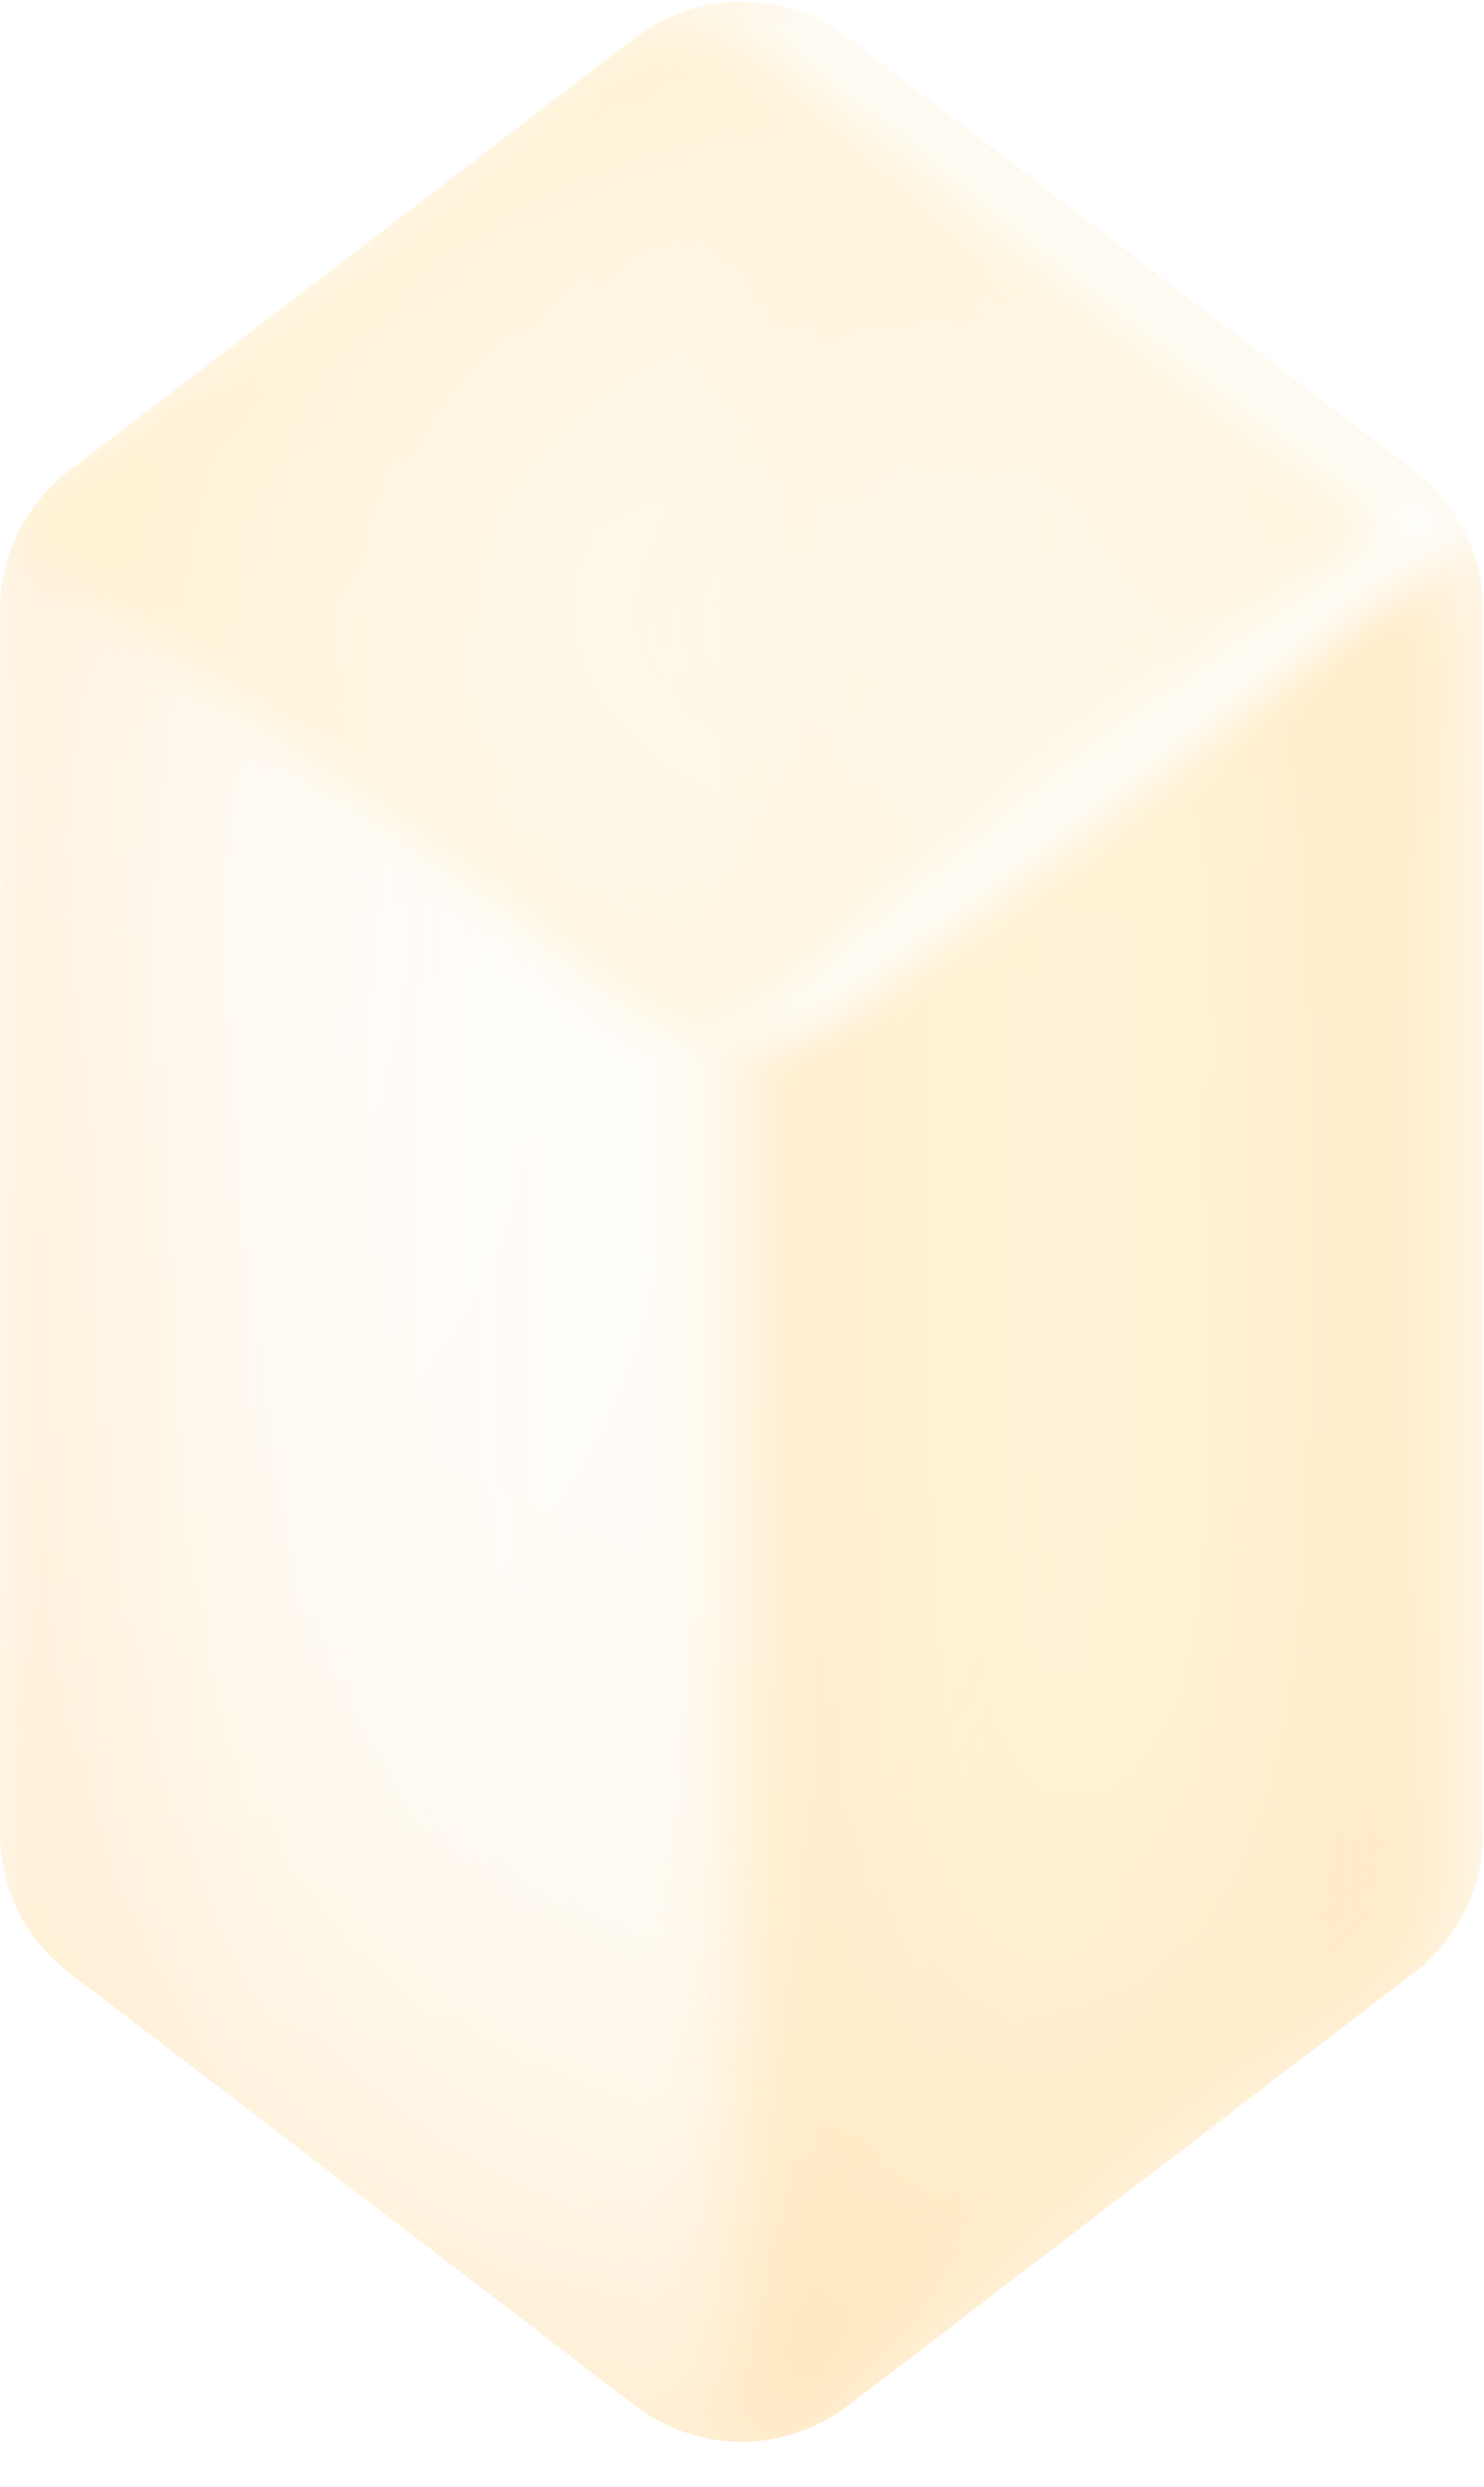
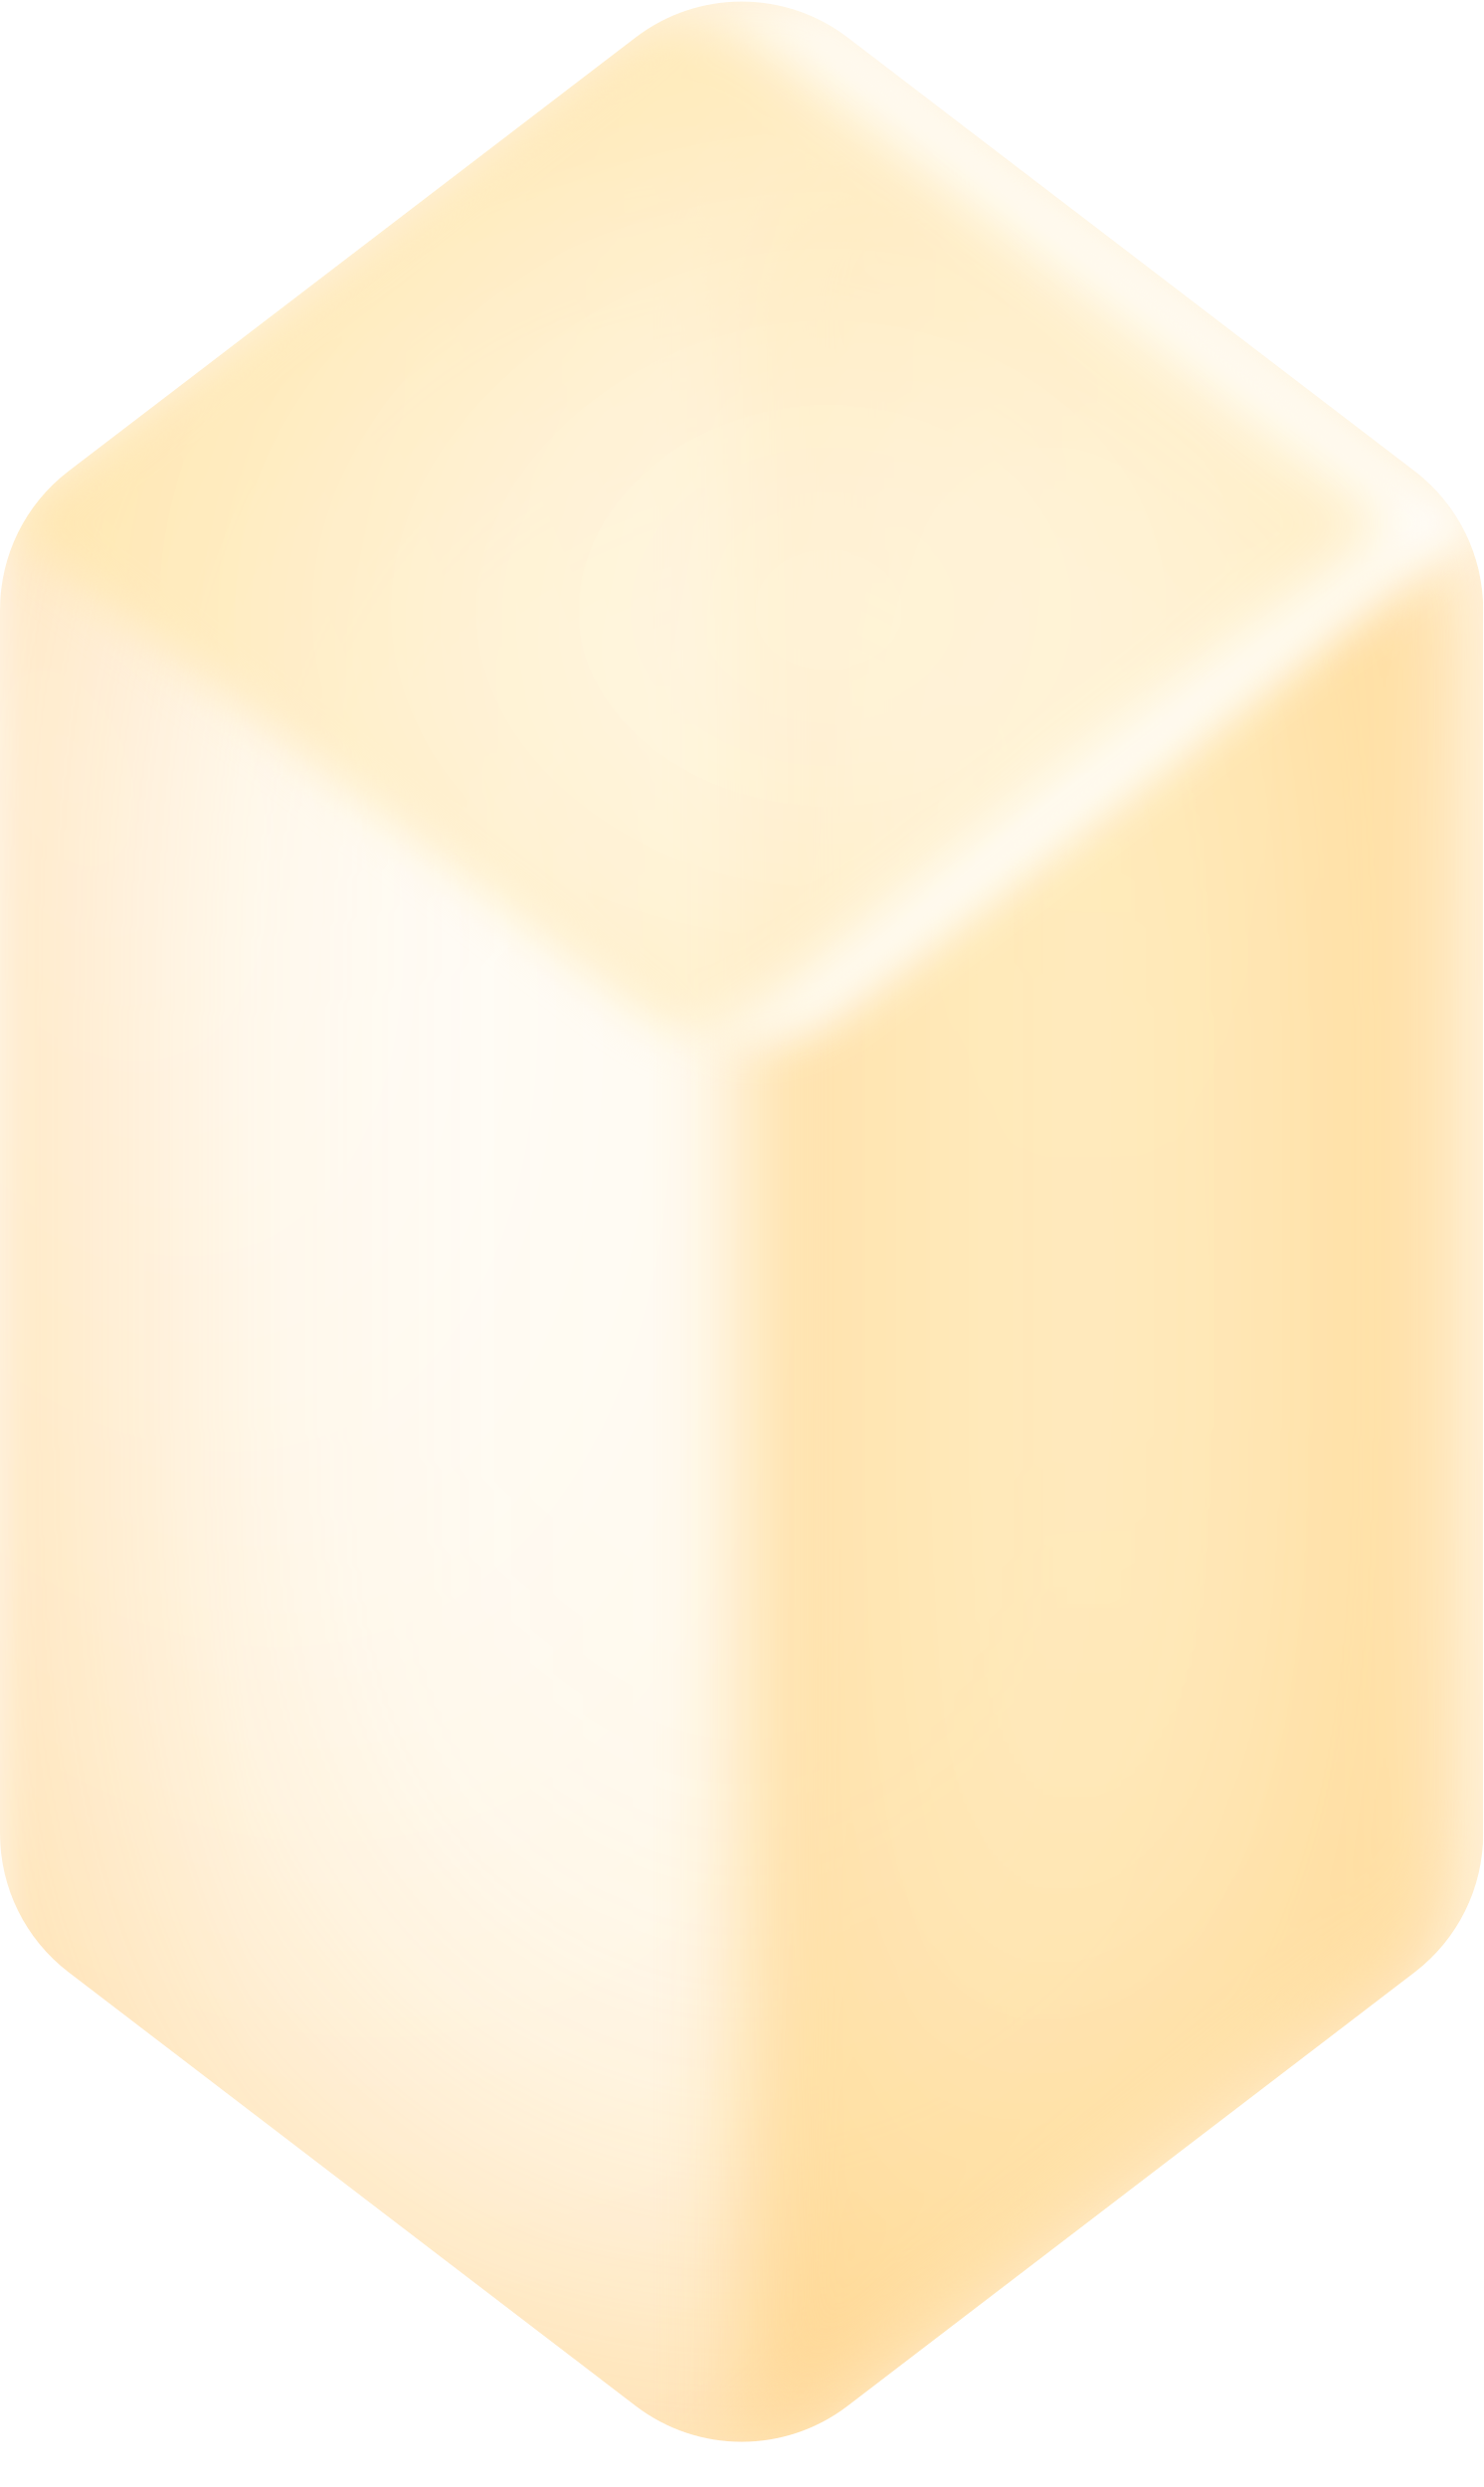
- <svg xmlns="http://www.w3.org/2000/svg" fill="none" height="57" viewBox="0 0 34 57" width="34">
-   <filter id="a" color-interpolation-filters="sRGB" filterUnits="userSpaceOnUse" height="56.929" width="35" x="-1" y=".036">
-     <feFlood flood-opacity="0" result="BackgroundImageFix" />
-     <feBlend in="SourceGraphic" in2="BackgroundImageFix" mode="normal" result="shape" />
-     <feColorMatrix in="SourceAlpha" result="hardAlpha" type="matrix" values="0 0 0 0 0 0 0 0 0 0 0 0 0 0 0 0 0 0 127 0" />
-     <feOffset />
-     <feGaussianBlur stdDeviation="10" />
-     <feComposite in2="hardAlpha" k2="-1" k3="1" operator="arithmetic" />
-     <feColorMatrix type="matrix" values="0 0 0 0 1 0 0 0 0 0.69 0 0 0 0 0.225 0 0 0 0.4 0" />
-     <feBlend in2="shape" mode="normal" result="effect1_innerShadow" />
-     <feColorMatrix in="SourceAlpha" result="hardAlpha" type="matrix" values="0 0 0 0 0 0 0 0 0 0 0 0 0 0 0 0 0 0 127 0" />
-     <feOffset dx="-1" dy="1" />
-     <feGaussianBlur stdDeviation=".5" />
-     <feComposite in2="hardAlpha" k2="-1" k3="1" operator="arithmetic" />
-     <feColorMatrix type="matrix" values="0 0 0 0 1 0 0 0 0 1 0 0 0 0 1 0 0 0 0.5 0" />
-     <feBlend in2="effect1_innerShadow" mode="normal" result="effect2_innerShadow" />
-   </filter>
-   <filter id="b" color-interpolation-filters="sRGB" filterUnits="userSpaceOnUse" height="57.913" width="21" x="15" y="1.087">
-     <feFlood flood-opacity="0" result="BackgroundImageFix" />
-     <feBlend in="SourceGraphic" in2="BackgroundImageFix" mode="normal" result="shape" />
-     <feColorMatrix in="SourceAlpha" result="hardAlpha" type="matrix" values="0 0 0 0 0 0 0 0 0 0 0 0 0 0 0 0 0 0 127 0" />
-     <feOffset />
-     <feGaussianBlur stdDeviation="10" />
-     <feComposite in2="hardAlpha" k2="-1" k3="1" operator="arithmetic" />
-     <feColorMatrix type="matrix" values="0 0 0 0 1 0 0 0 0 0.69 0 0 0 0 0.225 0 0 0 0.4 0" />
-     <feBlend in2="shape" mode="normal" result="effect1_innerShadow" />
-     <feColorMatrix in="SourceAlpha" result="hardAlpha" type="matrix" values="0 0 0 0 0 0 0 0 0 0 0 0 0 0 0 0 0 0 127 0" />
-     <feOffset dx="-1" dy="1" />
-     <feGaussianBlur stdDeviation=".5" />
-     <feComposite in2="hardAlpha" k2="-1" k3="1" operator="arithmetic" />
-     <feColorMatrix type="matrix" values="0 0 0 0 1 0 0 0 0 1 0 0 0 0 1 0 0 0 0.5 0" />
-     <feBlend in2="effect1_innerShadow" mode="normal" result="effect2_innerShadow" />
-     <feGaussianBlur result="effect3_foregroundBlur" stdDeviation="1" />
-   </filter>
-   <filter id="c" color-interpolation-filters="sRGB" filterUnits="userSpaceOnUse" height="26.929" width="37" x="-1" y="-.964">
-     <feFlood flood-opacity="0" result="BackgroundImageFix" />
-     <feBlend in="SourceGraphic" in2="BackgroundImageFix" mode="normal" result="shape" />
-     <feColorMatrix in="SourceAlpha" result="hardAlpha" type="matrix" values="0 0 0 0 0 0 0 0 0 0 0 0 0 0 0 0 0 0 127 0" />
-     <feOffset dx="2" dy="2" />
-     <feGaussianBlur stdDeviation="8" />
-     <feComposite in2="hardAlpha" k2="-1" k3="1" operator="arithmetic" />
-     <feColorMatrix type="matrix" values="0 0 0 0 1 0 0 0 0 0.72 0 0 0 0 3.33786e-08 0 0 0 0.2 0" />
-     <feBlend in2="shape" mode="normal" result="effect1_innerShadow" />
-     <feColorMatrix in="SourceAlpha" result="hardAlpha" type="matrix" values="0 0 0 0 0 0 0 0 0 0 0 0 0 0 0 0 0 0 127 0" />
-     <feOffset dx="-2" />
-     <feGaussianBlur stdDeviation=".5" />
-     <feComposite in2="hardAlpha" k2="-1" k3="1" operator="arithmetic" />
-     <feColorMatrix type="matrix" values="0 0 0 0 1 0 0 0 0 1 0 0 0 0 1 0 0 0 0.9 0" />
-     <feBlend in2="effect1_innerShadow" mode="normal" result="effect2_innerShadow" />
-     <feGaussianBlur result="effect3_foregroundBlur" stdDeviation=".5" />
-   </filter>
-   <radialGradient id="d" cx="0" cy="0" gradientTransform="matrix(15.44674 39.50003 -23.15516 9.054972 1.5 17.5)" gradientUnits="userSpaceOnUse" r="1">
-     <stop offset="0" stop-color="#fffffe" />
-     <stop offset="1" stop-color="#fff6e4" />
-   </radialGradient>
-   <radialGradient id="e" cx="0" cy="0" gradientTransform="matrix(0 70.5 -20.6638 0 25 6)" gradientUnits="userSpaceOnUse" r="1">
-     <stop offset="0" stop-color="#ffeab4" />
-     <stop offset="1" stop-color="#ffe7b4" />
-   </radialGradient>
-   <radialGradient id="f" cx="0" cy="0" gradientTransform="matrix(-40.99972 -8.450343 184.2531 -893.9665 30.4998 17.9502)" gradientUnits="userSpaceOnUse" r="1">
-     <stop offset=".036" stop-color="#fffaed" />
-     <stop offset="1" stop-color="#ffedc9" />
-   </radialGradient>
-   <mask id="g" height="56" maskUnits="userSpaceOnUse" width="34" x="0" y="0">
-     <path d="m0 13.977c0-1.246.581-2.421 1.57-3.177l13-9.941c1.434-1.097 3.425-1.097 4.86 0l13 9.941c.99.757 1.57 1.931 1.57 3.177v28.047c0 1.246-.581 2.421-1.57 3.177l-13 9.941c-1.434 1.097-3.425 1.097-4.86 0l-13-9.941c-.99-.757-1.57-1.931-1.57-3.177z" fill="#ff8080" opacity=".92" />
+ <svg xmlns="http://www.w3.org/2000/svg" width="34" height="57" viewBox="0 0 34 57" fill="none">
+   <mask id="mask0" mask-type="alpha" maskUnits="userSpaceOnUse" x="0" y="0" width="34" height="56">
+     <path opacity="0.92" d="M0 13.977C0 12.731 0.581 11.556 1.57 10.799L14.57 0.858C16.004 -0.239 17.996 -0.239 19.43 0.858L32.43 10.799C33.419 11.556 34 12.731 34 13.977V42.023C34 43.269 33.419 44.444 32.43 45.201L19.43 55.142C17.996 56.239 16.004 56.239 14.57 55.142L1.57 45.201C0.581 44.444 0 43.269 0 42.023V13.977Z" fill="#FF8080" />
  </mask>
-   <g mask="url(#g)">
-     <g filter="url(#a)">
-       <path d="m0 13.977c0-1.246.581-2.421 1.57-3.177l13-9.941c1.434-1.097 3.425-1.097 4.86 0l13 9.941c.99.757 1.57 1.931 1.57 3.177v28.047c0 1.246-.581 2.421-1.57 3.177l-13 9.941c-1.434 1.097-3.425 1.097-4.86 0l-13-9.941c-.99-.757-1.57-1.931-1.57-3.177z" fill="url(#d)" />
+   <g mask="url(#mask0)">
+     <g filter="url(#filter0_ii)">
+       <path d="M0 13.977C0 12.731 0.581 11.556 1.57 10.799L14.57 0.858C16.004 -0.239 17.996 -0.239 19.43 0.858L32.43 10.799C33.419 11.556 34 12.731 34 13.977V42.023C34 43.269 33.419 44.444 32.43 45.201L19.43 55.142C17.996 56.239 16.004 56.239 14.57 55.142L1.57 45.201C0.581 44.444 0 43.269 0 42.023V13.977Z" fill="url(#paint0_radial)" />
    </g>
-     <g filter="url(#b)">
-       <path d="m34 42.023v-28.047c0-1.246-.581-2.421-1.57-3.177l-9-6.882c-2.632-2.013-6.43-.136-6.43 3.177v49.906l15.43-11.799c.99-.757 1.57-1.931 1.57-3.177z" fill="url(#e)" fill-opacity=".8" />
+     <g filter="url(#filter1_iif)">
+       <path d="M34 42.023V13.977C34 12.731 33.419 11.556 32.43 10.799L23.43 3.917C20.798 1.904 17 3.781 17 7.094V57L32.43 45.201C33.419 44.444 34 43.269 34 42.023Z" fill="url(#paint1_radial)" fill-opacity="0.8" />
    </g>
-     <g filter="url(#c)">
-       <path d="m14.57.858-14.57 11.142 14.57 11.142c1.434 1.097 3.425 1.097 4.86 0l14.57-11.142-14.57-11.142c-1.434-1.097-3.425-1.097-4.86 0z" fill="url(#f)" fill-opacity=".8" />
+     <g filter="url(#filter2_iif)">
+       <path d="M14.57 0.858L0 12L14.57 23.142C16.004 24.239 17.996 24.239 19.43 23.142L34 12L19.43 0.858C17.996 -0.239 16.004 -0.239 14.57 0.858Z" fill="url(#paint2_radial)" fill-opacity="0.8" />
    </g>
  </g>
+   <defs>
+     <filter id="filter0_ii" x="-1" y="0.036" width="35" height="56.929" filterUnits="userSpaceOnUse" color-interpolation-filters="sRGB">
+       <feFlood flood-opacity="0" result="BackgroundImageFix" />
+       <feBlend mode="normal" in="SourceGraphic" in2="BackgroundImageFix" result="shape" />
+       <feColorMatrix in="SourceAlpha" type="matrix" values="0 0 0 0 0 0 0 0 0 0 0 0 0 0 0 0 0 0 127 0" result="hardAlpha" />
+       <feOffset />
+       <feGaussianBlur stdDeviation="10" />
+       <feComposite in2="hardAlpha" operator="arithmetic" k2="-1" k3="1" />
+       <feColorMatrix type="matrix" values="0 0 0 0 1 0 0 0 0 0.69 0 0 0 0 0.225 0 0 0 0.4 0" />
+       <feBlend mode="normal" in2="shape" result="effect1_innerShadow" />
+       <feColorMatrix in="SourceAlpha" type="matrix" values="0 0 0 0 0 0 0 0 0 0 0 0 0 0 0 0 0 0 127 0" result="hardAlpha" />
+       <feOffset dx="-1" dy="1" />
+       <feGaussianBlur stdDeviation="0.5" />
+       <feComposite in2="hardAlpha" operator="arithmetic" k2="-1" k3="1" />
+       <feColorMatrix type="matrix" values="0 0 0 0 1 0 0 0 0 1 0 0 0 0 1 0 0 0 0.5 0" />
+       <feBlend mode="normal" in2="effect1_innerShadow" result="effect2_innerShadow" />
+     </filter>
+     <filter id="filter1_iif" x="15" y="1.087" width="21" height="57.913" filterUnits="userSpaceOnUse" color-interpolation-filters="sRGB">
+       <feFlood flood-opacity="0" result="BackgroundImageFix" />
+       <feBlend mode="normal" in="SourceGraphic" in2="BackgroundImageFix" result="shape" />
+       <feColorMatrix in="SourceAlpha" type="matrix" values="0 0 0 0 0 0 0 0 0 0 0 0 0 0 0 0 0 0 127 0" result="hardAlpha" />
+       <feOffset />
+       <feGaussianBlur stdDeviation="10" />
+       <feComposite in2="hardAlpha" operator="arithmetic" k2="-1" k3="1" />
+       <feColorMatrix type="matrix" values="0 0 0 0 1 0 0 0 0 0.69 0 0 0 0 0.225 0 0 0 0.4 0" />
+       <feBlend mode="normal" in2="shape" result="effect1_innerShadow" />
+       <feColorMatrix in="SourceAlpha" type="matrix" values="0 0 0 0 0 0 0 0 0 0 0 0 0 0 0 0 0 0 127 0" result="hardAlpha" />
+       <feOffset dx="-1" dy="1" />
+       <feGaussianBlur stdDeviation="0.5" />
+       <feComposite in2="hardAlpha" operator="arithmetic" k2="-1" k3="1" />
+       <feColorMatrix type="matrix" values="0 0 0 0 1 0 0 0 0 1 0 0 0 0 1 0 0 0 0.5 0" />
+       <feBlend mode="normal" in2="effect1_innerShadow" result="effect2_innerShadow" />
+       <feGaussianBlur stdDeviation="1" result="effect3_foregroundBlur" />
+     </filter>
+     <filter id="filter2_iif" x="-1" y="-0.964" width="37" height="26.929" filterUnits="userSpaceOnUse" color-interpolation-filters="sRGB">
+       <feFlood flood-opacity="0" result="BackgroundImageFix" />
+       <feBlend mode="normal" in="SourceGraphic" in2="BackgroundImageFix" result="shape" />
+       <feColorMatrix in="SourceAlpha" type="matrix" values="0 0 0 0 0 0 0 0 0 0 0 0 0 0 0 0 0 0 127 0" result="hardAlpha" />
+       <feOffset dx="2" dy="2" />
+       <feGaussianBlur stdDeviation="8" />
+       <feComposite in2="hardAlpha" operator="arithmetic" k2="-1" k3="1" />
+       <feColorMatrix type="matrix" values="0 0 0 0 1 0 0 0 0 0.72 0 0 0 0 3.33786e-08 0 0 0 0.2 0" />
+       <feBlend mode="normal" in2="shape" result="effect1_innerShadow" />
+       <feColorMatrix in="SourceAlpha" type="matrix" values="0 0 0 0 0 0 0 0 0 0 0 0 0 0 0 0 0 0 127 0" result="hardAlpha" />
+       <feOffset dx="-2" />
+       <feGaussianBlur stdDeviation="0.5" />
+       <feComposite in2="hardAlpha" operator="arithmetic" k2="-1" k3="1" />
+       <feColorMatrix type="matrix" values="0 0 0 0 1 0 0 0 0 1 0 0 0 0 1 0 0 0 0.9 0" />
+       <feBlend mode="normal" in2="effect1_innerShadow" result="effect2_innerShadow" />
+       <feGaussianBlur stdDeviation="0.5" result="effect3_foregroundBlur" />
+     </filter>
+     <radialGradient id="paint0_radial" cx="0" cy="0" r="1" gradientUnits="userSpaceOnUse" gradientTransform="translate(1.5 17.5) rotate(68.6417) scale(42.4129 24.8627)">
+       <stop stop-color="#FFFFFE" />
+       <stop offset="1" stop-color="#FFF6E4" />
+     </radialGradient>
+     <radialGradient id="paint1_radial" cx="0" cy="0" r="1" gradientUnits="userSpaceOnUse" gradientTransform="translate(25 6) rotate(90) scale(70.5 20.6638)">
+       <stop stop-color="#FFEAB4" />
+       <stop offset="1" stop-color="#FFE7B4" />
+     </radialGradient>
+     <radialGradient id="paint2_radial" cx="0" cy="0" r="1" gradientUnits="userSpaceOnUse" gradientTransform="translate(30.4998 17.9502) rotate(-168.354) scale(41.8615 912.757)">
+       <stop offset="0.036" stop-color="#FFFAED" />
+       <stop offset="1" stop-color="#FFEDC9" />
+     </radialGradient>
+   </defs>
</svg>
